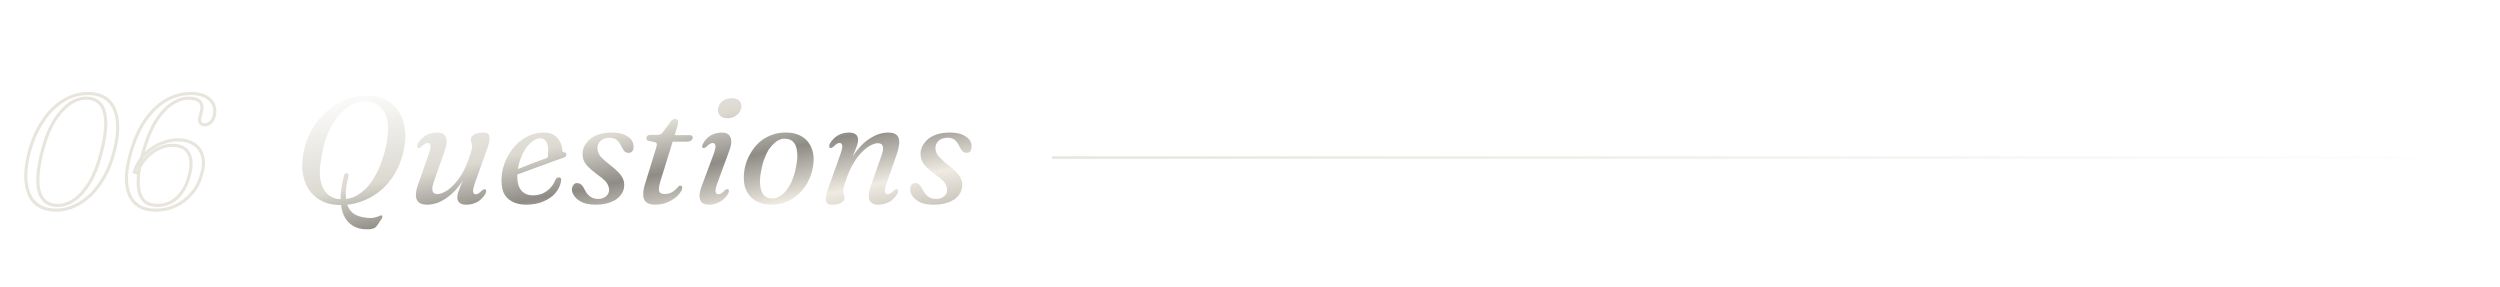
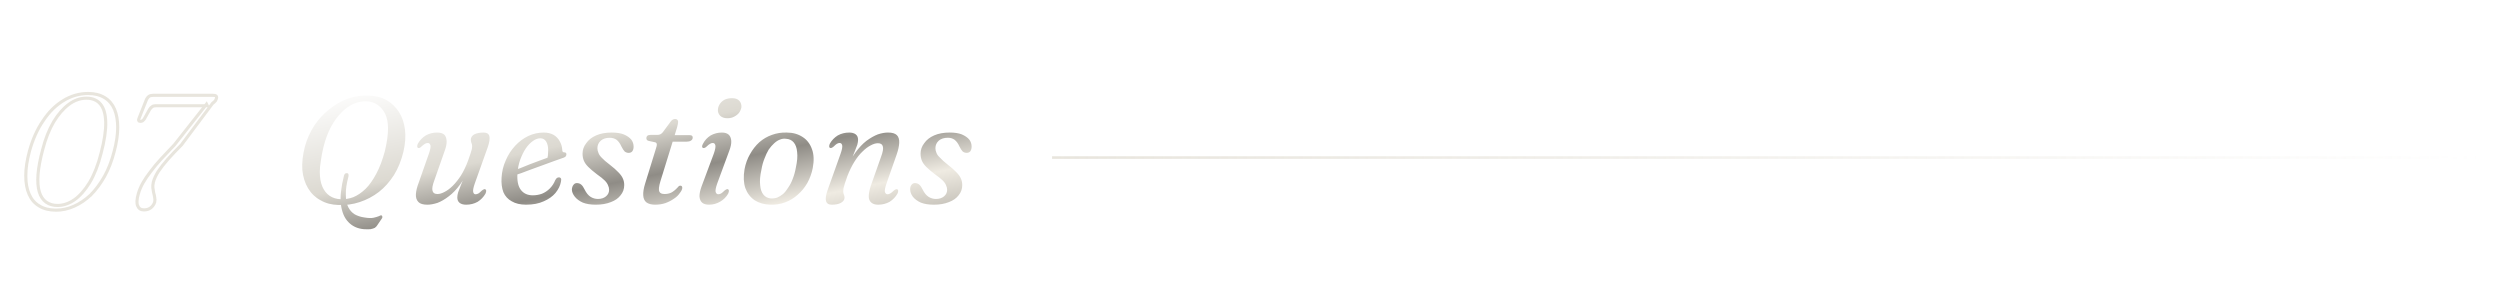
<svg xmlns="http://www.w3.org/2000/svg" viewBox="0 0 960 110" width="960" height="110" role="img" aria-label="Questions">
  <style>.ln{transform-box:fill-box;transform-origin:left;animation:ln 2.4s cubic-bezier(.2,.7,.2,1) both}@keyframes ln{from{transform:scaleX(0)}to{transform:none}}@media (prefers-reduced-motion: reduce){*{animation:none!important}}</style>
  <defs>
    <linearGradient id="p" x1="0" y1="0" x2="1" y2="1">
      <stop offset="0" stop-color="#ffffff" />
      <stop offset=".38" stop-color="#dcd9d1" />
      <stop offset=".56" stop-color="#8f8c86" />
      <stop offset=".76" stop-color="#efebe2" />
      <stop offset="1" stop-color="#a9a59d" />
    </linearGradient>
    <linearGradient id="l" x1="0" y1="0" x2="1" y2="0">
      <stop offset="0" stop-color="#d9d4c7" stop-opacity=".6" />
      <stop offset="1" stop-color="#d9d4c7" stop-opacity="0" />
    </linearGradient>
  </defs>
-   <path d="M33.9 35.9Q37.6 35.9 40.2 37.5Q42.7 39 44 42Q45.2 44.9 45.2 49Q45.2 53.1 43.8 58.3Q42.4 63.7 40.1 67.8Q37.7 72 34.8 74.9Q31.8 77.7 28.4 79.2Q25.1 80.7 21.5 80.7Q17.7 80.7 15.1 79.1Q12.5 77.6 11.2 74.6Q9.9 71.7 9.9 67.5Q9.9 63.3 11.3 58.1Q13.2 51.2 16.6 46.3Q19.9 41.3 24.4 38.6Q28.8 35.9 33.9 35.9ZM38.8 58.9Q40.7 51.7 40.6 47Q40.5 42.3 38.6 40Q36.7 37.7 33.2 37.7Q29.6 37.7 26.4 40.1Q23.2 42.5 20.6 46.8Q18 51.2 16.4 57.4Q14.9 63 14.6 67Q14.3 71.1 15.1 73.7Q15.9 76.3 17.7 77.6Q19.5 78.9 22.1 78.9Q25.4 78.9 28.6 76.7Q31.7 74.5 34.4 70.1Q37.1 65.6 38.8 58.9ZM73.4 35.9Q76.8 35.9 79 37.1Q81.2 38.3 82 40.2Q82.8 42.1 82.3 44.4Q81.8 46.1 80.9 47Q79.9 47.9 78.6 47.9Q77.3 47.9 76.9 47.1Q76.4 46.4 76.8 44.9L77.3 43Q78 40.5 76.8 39.1Q75.7 37.7 72.4 37.7Q69.3 37.7 66.1 39.8Q62.8 41.9 59.8 46.6Q56.9 51.4 54.7 59.3Q53.3 64.7 53.1 68.5Q52.9 72.2 53.7 74.5Q54.6 76.8 56.3 77.9Q58.1 78.9 60.5 78.9Q63.3 78.9 65.7 77.6Q68.1 76.3 69.9 73.7Q71.8 71.1 72.7 67.3Q73.7 63.5 73.2 61Q72.7 58.4 70.9 57.1Q69.1 55.8 66.1 55.8Q64 55.8 62 56.6Q59.9 57.4 58 58.9Q56.2 60.3 54.8 62.3Q53.4 64.2 52.8 66.5L51.6 66Q52.4 63.4 54 61.1Q55.7 58.9 58 57.2Q60.2 55.6 62.9 54.7Q65.5 53.7 68.2 53.7Q72.1 53.7 74.6 55.4Q77 57 77.8 60Q78.6 63 77.4 67Q76.3 71.2 73.7 74.2Q71.1 77.3 67.5 79Q63.9 80.7 59.8 80.7Q54.9 80.7 52.1 78.2Q49.3 75.7 48.7 70.9Q48.1 66.2 50 59.4Q52.2 51.3 55.8 46.1Q59.4 41 63.9 38.4Q68.4 35.9 73.4 35.9Z" fill="none" stroke="#d9d4c7" stroke-opacity=".6" stroke-width="1.2" />
+   <path d="M33.9 35.9Q37.6 35.9 40.2 37.5Q42.7 39 44 42Q45.2 44.9 45.2 49Q45.2 53.1 43.8 58.3Q42.4 63.7 40.1 67.8Q37.7 72 34.8 74.9Q31.8 77.7 28.4 79.2Q25.1 80.7 21.5 80.7Q17.7 80.7 15.1 79.1Q12.5 77.6 11.2 74.6Q9.9 71.7 9.9 67.5Q9.9 63.3 11.3 58.1Q13.2 51.2 16.6 46.3Q19.9 41.3 24.4 38.6Q28.8 35.9 33.9 35.9ZM38.8 58.9Q40.7 51.7 40.6 47Q40.5 42.3 38.6 40Q36.7 37.7 33.2 37.7Q29.6 37.7 26.4 40.1Q23.2 42.5 20.6 46.8Q18 51.2 16.4 57.4Q14.9 63 14.6 67Q14.3 71.1 15.1 73.7Q15.9 76.3 17.7 77.6Q19.5 78.9 22.1 78.9Q25.4 78.9 28.6 76.7Q31.7 74.5 34.4 70.1Q37.1 65.6 38.8 58.9ZM79.3 40 79.6 40.6H59.8Q58.9 40.6 58.4 41Q57.9 41.3 57.4 42.1L55.4 45.7Q55.1 46.1 54.7 46.4Q54.4 46.6 53.9 46.6Q53.4 46.6 53.3 46.3Q53.1 46 53.4 45.4L56.3 38.1Q56.7 37.4 57.2 37Q57.8 36.6 58.8 36.6H81.7Q82.7 36.6 83 36.9Q83.3 37.3 83.1 37.8Q83 38.2 82.7 38.7Q82.4 39.1 81.6 39.7L69.7 55.6Q66.6 58.7 64.4 61.2Q62.2 63.7 60.8 65.8Q59.4 68 58.9 69.9Q58.6 71.1 58.7 72.1Q58.8 73.1 59 74Q59.3 75 59.4 75.8Q59.6 76.7 59.4 77.6Q59 78.9 57.9 79.8Q56.8 80.6 55.3 80.6Q53.5 80.6 52.9 79.1Q52.2 77.6 53.1 74.5Q53.7 72.3 54.9 70.2Q56.1 68.1 57.9 65.8Q59.6 63.5 61.9 61Q64.2 58.5 67 55.6Z" fill="none" stroke="#d9d4c7" stroke-opacity=".6" stroke-width="1.2" />
  <path d="M132.1 67.4Q132.2 67 132.5 66.7Q132.8 66.4 133.2 66.5Q133.7 66.5 133.8 66.9Q133.9 67.2 133.8 67.8Q132.7 71.9 132.8 74.8Q132.8 77.7 133.7 79.5Q134.6 81.3 136.2 82.3Q137.8 83.2 139.9 83.5Q142.2 83.9 143.5 83.6Q144.8 83.3 145.5 83Q146.2 82.6 146.5 82.7Q146.7 82.8 146.8 83.1Q146.9 83.5 146.7 83.8L144.8 86.6Q144.5 87.1 143.9 87.5Q143.3 87.8 142.3 88Q141.3 88.1 139.7 88Q136.1 87.7 133.8 85.3Q131.5 83 130.9 78.5Q130.4 74.1 132.1 67.4ZM141.6 36.7Q145.4 36.8 148.4 38.4Q151.3 40.1 153.2 43Q155 45.8 155.5 49.7Q156 53.6 154.9 58.3Q153.7 63.3 151.3 67.2Q148.8 71.1 145.5 73.7Q142.1 76.3 138.1 77.6Q134.2 78.9 129.9 78.7Q126 78.6 123.1 76.9Q120.1 75.3 118.3 72.3Q116.5 69.3 116.1 65.3Q115.8 61.2 117.1 56.2Q118.3 51.9 120.7 48.2Q123.1 44.6 126.4 42Q129.7 39.3 133.5 37.9Q137.4 36.5 141.6 36.7ZM130.8 76.5Q133.3 76.6 135.7 75.7Q138.1 74.7 140.4 72.5Q142.6 70.3 144.5 66.7Q146.4 63.2 147.8 58Q148.4 55.4 148.7 53.3Q149 51.1 149 49.3Q149 46 147.9 43.7Q146.8 41.5 144.9 40.2Q143.1 39 140.8 38.9Q138.4 38.8 135.9 39.8Q133.4 40.9 131.2 43.1Q128.9 45.4 127.1 48.7Q125.3 52.1 124.2 56.5Q123.5 59.4 123.2 61.8Q122.8 64.1 122.8 66Q122.8 69.4 123.8 71.7Q124.8 74 126.6 75.2Q128.4 76.4 130.8 76.5ZM186.4 72.7Q186.7 72.9 186.7 73.3Q186.7 73.7 186.4 74.4Q185.3 76.3 183.4 77.5Q181.4 78.6 179 78.6Q177.4 78.6 176.5 77.9Q175.6 77.2 175.6 75.8Q175.6 75 175.9 73.9Q176.3 72.8 176.9 71.3Q177.5 69.7 178.4 67.6Q179.3 65.5 180.3 62.6L180.4 63.8Q178.8 68 176.7 70.8Q174.6 73.7 172.3 75.4Q170.1 77.1 168 77.9Q165.8 78.6 164.1 78.6Q161.7 78.6 160.7 77.6Q159.6 76.5 159.7 74.6Q159.8 72.7 160.8 70.1L164.7 59Q165.5 56.7 165.3 55.8Q165 54.9 164.3 54.9Q163.8 54.9 163.2 55.2Q162.7 55.5 161.9 56.2Q161.4 56.7 161.1 56.8Q160.8 56.9 160.5 56.8Q160.2 56.6 160.2 56.2Q160.2 55.7 160.5 55.1Q161.6 53.2 163.5 52Q165.5 50.9 167.8 50.9Q169.7 50.9 170.6 51.7Q171.4 52.5 171.5 54.1Q171.6 55.6 170.8 57.8L166.8 69.2Q165.7 72.1 166.1 73.3Q166.4 74.5 168 74.5Q169.2 74.5 170.7 73.7Q172.3 72.9 173.9 71.3Q175.5 69.7 177 67.4Q178.5 65 179.7 61.8Q180.3 60 180.7 58.9Q181 57.8 181.2 57.2Q181.3 56.6 181.3 56.1Q181.3 55.4 181 54.8Q180.8 54.3 180.8 53.6Q180.8 52.4 182.1 51.6Q183.5 50.9 185.7 50.9Q187.5 50.9 187.9 52.2Q188.3 53.6 187.3 56.5L182.3 70.5Q181.5 72.8 181.7 73.7Q181.9 74.6 182.6 74.6Q183.1 74.6 183.7 74.3Q184.2 74 185 73.2Q185.5 72.8 185.8 72.7Q186.1 72.5 186.4 72.7ZM195.8 66Q195.8 66 196.8 65.6Q197.9 65.2 199.7 64.6Q201.4 63.9 203.4 63.1Q205.4 62.4 207.4 61.6Q209.3 60.9 210.7 60.4L210 61.3Q210.3 60.6 210.4 59.7Q210.5 58.8 210.5 57.6Q210.5 55.6 209.7 54.3Q208.9 53.1 207.5 53.1Q206.1 53.1 204.7 54.1Q203.2 55.1 201.9 57Q200.7 58.8 199.8 61.2Q198.9 63.7 198.7 66.5Q198.4 70.8 200 72.9Q201.6 75 204.6 75Q206.4 75 208.1 74.4Q209.8 73.7 211.1 72.4Q212.5 71 213.2 69.2Q213.6 68.5 213.9 68.3Q214.3 68.1 214.7 68.1Q215.1 68.1 215.4 68.5Q215.6 68.9 215.4 69.8Q215 72 213.3 74.1Q211.6 76.1 208.8 77.3Q206 78.6 202 78.6Q198.7 78.6 196.5 77.3Q194.3 76.1 193.3 73.8Q192.4 71.4 192.6 68.2Q192.8 64.7 194.2 61.6Q195.5 58.5 197.8 56Q200 53.6 202.9 52.2Q205.7 50.9 208.8 50.9Q211 50.9 212.6 51.8Q214.1 52.7 214.9 54.2Q215.8 55.7 215.9 57.5Q215.9 58 216.1 58.3Q216.3 58.5 216.7 58.5Q217.1 58.5 217.3 58.7Q217.5 58.9 217.5 59.2Q217.5 59.7 217.2 60.1Q216.8 60.5 215.7 60.8Q214.5 61.2 212.6 61.9Q210.7 62.6 208.5 63.4Q206.3 64.2 204.1 65Q201.9 65.8 200.1 66.5Q198.2 67.1 197.1 67.5Q196 67.9 196 67.9ZM229.6 76.4Q231.5 76.4 232.7 75.4Q233.9 74.4 233.9 72.9Q233.9 72 233.5 71.2Q233.2 70.3 232.2 69.3Q231.2 68.3 229.2 66.9Q227.1 65.3 225.9 64.1Q224.7 62.9 224.2 61.7Q223.7 60.5 223.7 59Q223.7 56.8 225.1 55Q226.4 53.1 228.9 52Q231.4 50.9 234.9 50.9Q237.7 50.9 239.5 51.6Q241.4 52.4 242.4 53.6Q243.3 54.8 243.3 56.3Q243.3 57.4 242.8 58.1Q242.3 58.7 241.4 58.7Q240.6 58.7 239.9 58.2Q239.3 57.6 238.6 56.2Q237.9 54.6 236.8 53.7Q235.7 52.9 234.1 52.9Q232 52.9 230.7 54Q229.4 55.2 229.4 56.9Q229.4 57.8 229.8 58.7Q230.1 59.6 231.1 60.6Q232.1 61.7 234.1 63.2Q236.3 64.9 237.5 66.2Q238.7 67.4 239.2 68.6Q239.7 69.7 239.7 71.1Q239.7 73.3 238.3 75Q237 76.7 234.6 77.6Q232.1 78.6 228.8 78.6Q225.8 78.6 223.8 77.8Q221.8 76.9 220.7 75.5Q219.6 74.1 219.6 72.7Q219.7 71.6 220.2 71Q220.7 70.3 221.5 70.3Q222.5 70.3 223.2 70.9Q223.9 71.5 224.5 72.8Q225.5 74.8 226.8 75.6Q228.1 76.4 229.6 76.4ZM251.4 54.6 249.1 54.1Q248.6 54 248.4 53.7Q248.2 53.4 248.2 53Q248.2 52.5 248.6 52.1Q249 51.8 249.8 51.8H252.3Q253 51.8 253.5 51.6Q254.1 51.3 254.5 50.8L257.6 46.6Q258 46.1 258.4 45.9Q258.8 45.7 259.3 45.7Q259.8 45.7 260.1 46Q260.4 46.3 260.4 46.8Q260.4 47.1 260.3 47.6Q260.2 48.2 260 48.9L253.6 69.6Q252.7 72.6 253.2 73.6Q253.6 74.5 255.2 74.5Q256.6 74.5 257.7 74Q258.9 73.4 260.2 72Q260.5 71.6 260.8 71.4Q261 71.3 261.3 71.3Q261.6 71.3 261.8 71.5Q262 71.8 262 72.2Q261.9 73.1 261 74.2Q260.2 75.4 258.8 76.3Q257.4 77.3 255.5 78Q253.7 78.6 251.6 78.6Q249.4 78.6 248.2 77.7Q247.1 76.8 247 75Q246.9 73.2 247.7 70.6L251.8 57.3Q252.3 55.9 252.2 55.3Q252.1 54.7 251.4 54.6ZM256.3 54.4 257.1 51.9H264.9Q266 51.9 266 52.8Q266 53.6 265.3 54Q264.7 54.4 263.6 54.4ZM275.4 70.5Q274.6 72.8 274.8 73.7Q275.1 74.6 275.8 74.6Q276.3 74.6 276.9 74.3Q277.4 74 278.2 73.2Q278.7 72.8 279 72.7Q279.3 72.5 279.6 72.7Q279.9 72.9 279.9 73.3Q279.9 73.7 279.6 74.4Q278.5 76.3 276.6 77.4Q274.6 78.6 272.3 78.6Q270.5 78.6 269.6 77.8Q268.7 77 268.6 75.4Q268.6 73.8 269.4 71.6L274.1 59Q274.9 56.7 274.7 55.8Q274.5 54.9 273.7 54.9Q273.2 54.9 272.7 55.2Q272.1 55.5 271.3 56.3Q270.9 56.7 270.5 56.8Q270.2 56.9 269.9 56.8Q269.6 56.6 269.6 56.2Q269.6 55.8 270 55.1Q271 53.2 272.9 52Q274.9 50.9 277.2 50.9Q278.9 50.9 279.8 51.7Q280.7 52.5 280.8 54.1Q280.9 55.7 280 58ZM279.3 45.4Q277.5 45.4 276.5 44.4Q275.5 43.3 275.7 41.9Q275.8 40.8 276.5 39.8Q277.2 38.8 278.4 38.2Q279.6 37.7 281.1 37.7Q283 37.7 283.9 38.7Q284.8 39.7 284.7 41.2Q284.5 42.3 283.8 43.3Q283.1 44.2 281.9 44.8Q280.8 45.4 279.3 45.4ZM302.1 50.9Q305.6 50.9 308.2 52.6Q310.7 54.2 311.8 57.3Q312.9 60.3 312.1 64.5Q311.5 67.6 310 70.3Q308.5 72.9 306.3 74.8Q304.2 76.7 301.5 77.7Q298.8 78.7 295.8 78.6Q292.3 78.5 289.8 76.9Q287.3 75.2 286.2 72.2Q285.2 69.2 285.9 65Q286.5 61.8 288 59.2Q289.5 56.5 291.6 54.6Q293.8 52.7 296.4 51.8Q299.1 50.8 302.1 50.9ZM295.9 76.2Q297.1 76.3 298.4 75.9Q299.6 75.4 300.7 74.5Q301.8 73.5 302.7 72Q303.7 70.6 304.4 68.7Q305.2 66.7 305.6 64.4Q306.4 60.8 306.1 58.4Q305.9 56 304.8 54.7Q303.7 53.4 301.9 53.3Q300.7 53.1 299.5 53.6Q298.4 54 297.3 55Q296.2 56 295.2 57.4Q294.3 58.9 293.6 60.8Q292.8 62.7 292.4 65.1Q291.6 68.7 291.9 71.1Q292.1 73.5 293.2 74.8Q294.2 76 295.9 76.2ZM318.7 56.8Q318.4 56.6 318.4 56.2Q318.4 55.7 318.7 55.1Q319.8 53.2 321.7 52Q323.7 50.9 326.1 50.9Q327.7 50.9 328.6 51.6Q329.5 52.3 329.5 53.7Q329.5 54.5 329.2 55.6Q328.8 56.7 328.2 58.2Q327.6 59.7 326.7 61.9Q325.8 64 324.8 66.9L324.7 65.7Q326.3 61.5 328.4 58.7Q330.5 55.8 332.7 54.1Q335 52.4 337.1 51.6Q339.2 50.9 341 50.9Q343.4 50.9 344.4 51.9Q345.4 52.9 345.3 54.9Q345.2 56.8 344.3 59.4L340.4 70.5Q339.6 72.8 339.8 73.7Q340.1 74.6 340.8 74.6Q341.3 74.6 341.8 74.3Q342.4 74 343.2 73.2Q343.7 72.8 344 72.7Q344.3 72.6 344.6 72.7Q344.9 72.9 344.9 73.3Q344.9 73.8 344.6 74.4Q343.5 76.3 341.6 77.5Q339.6 78.6 337.2 78.6Q335.5 78.6 334.6 77.8Q333.6 77 333.6 75.4Q333.6 73.9 334.3 71.6L338.3 60.3Q339.4 57.4 339 56.2Q338.7 55 337.1 55Q335.9 55 334.4 55.8Q332.8 56.6 331.2 58.2Q329.6 59.7 328.1 62.1Q326.6 64.5 325.4 67.6Q324.8 69.4 324.4 70.5Q324.1 71.6 323.9 72.3Q323.8 72.9 323.8 73.4Q323.8 74.1 324 74.6Q324.3 75.2 324.3 75.9Q324.3 77.1 322.9 77.9Q321.6 78.6 319.4 78.6Q317.6 78.6 317.2 77.2Q316.8 75.9 317.8 73L322.8 59Q323.6 56.7 323.4 55.8Q323.2 54.9 322.4 54.9Q322 54.9 321.4 55.2Q320.9 55.5 320.1 56.3Q319.6 56.7 319.3 56.8Q319 56.9 318.7 56.8ZM359.4 76.4Q361.3 76.4 362.5 75.4Q363.7 74.4 363.7 72.9Q363.7 72 363.3 71.2Q363 70.3 362 69.3Q361 68.3 359 66.9Q356.9 65.3 355.7 64.1Q354.5 62.9 354 61.7Q353.5 60.5 353.5 59Q353.5 56.8 354.9 55Q356.2 53.1 358.7 52Q361.2 50.9 364.7 50.9Q367.5 50.9 369.3 51.6Q371.2 52.4 372.2 53.6Q373.1 54.8 373.1 56.3Q373.1 57.4 372.6 58.1Q372.1 58.7 371.2 58.7Q370.4 58.7 369.7 58.2Q369.1 57.6 368.4 56.2Q367.7 54.6 366.6 53.7Q365.5 52.9 364 52.9Q361.8 52.9 360.5 54Q359.2 55.2 359.2 56.9Q359.2 57.8 359.6 58.7Q359.9 59.6 361 60.6Q362 61.7 363.9 63.2Q366.1 64.9 367.3 66.2Q368.5 67.4 369 68.6Q369.5 69.7 369.5 71.1Q369.5 73.3 368.1 75Q366.8 76.7 364.4 77.6Q361.9 78.6 358.6 78.6Q355.6 78.6 353.6 77.8Q351.6 76.9 350.5 75.5Q349.5 74.1 349.5 72.7Q349.5 71.6 350 71Q350.5 70.3 351.3 70.3Q352.3 70.3 353 70.9Q353.7 71.5 354.3 72.8Q355.3 74.8 356.6 75.6Q357.9 76.4 359.4 76.4Z" fill="url(#p)" />
  <rect class="ln" x="404" y="60" width="550" height="1" fill="url(#l)" />
</svg>
